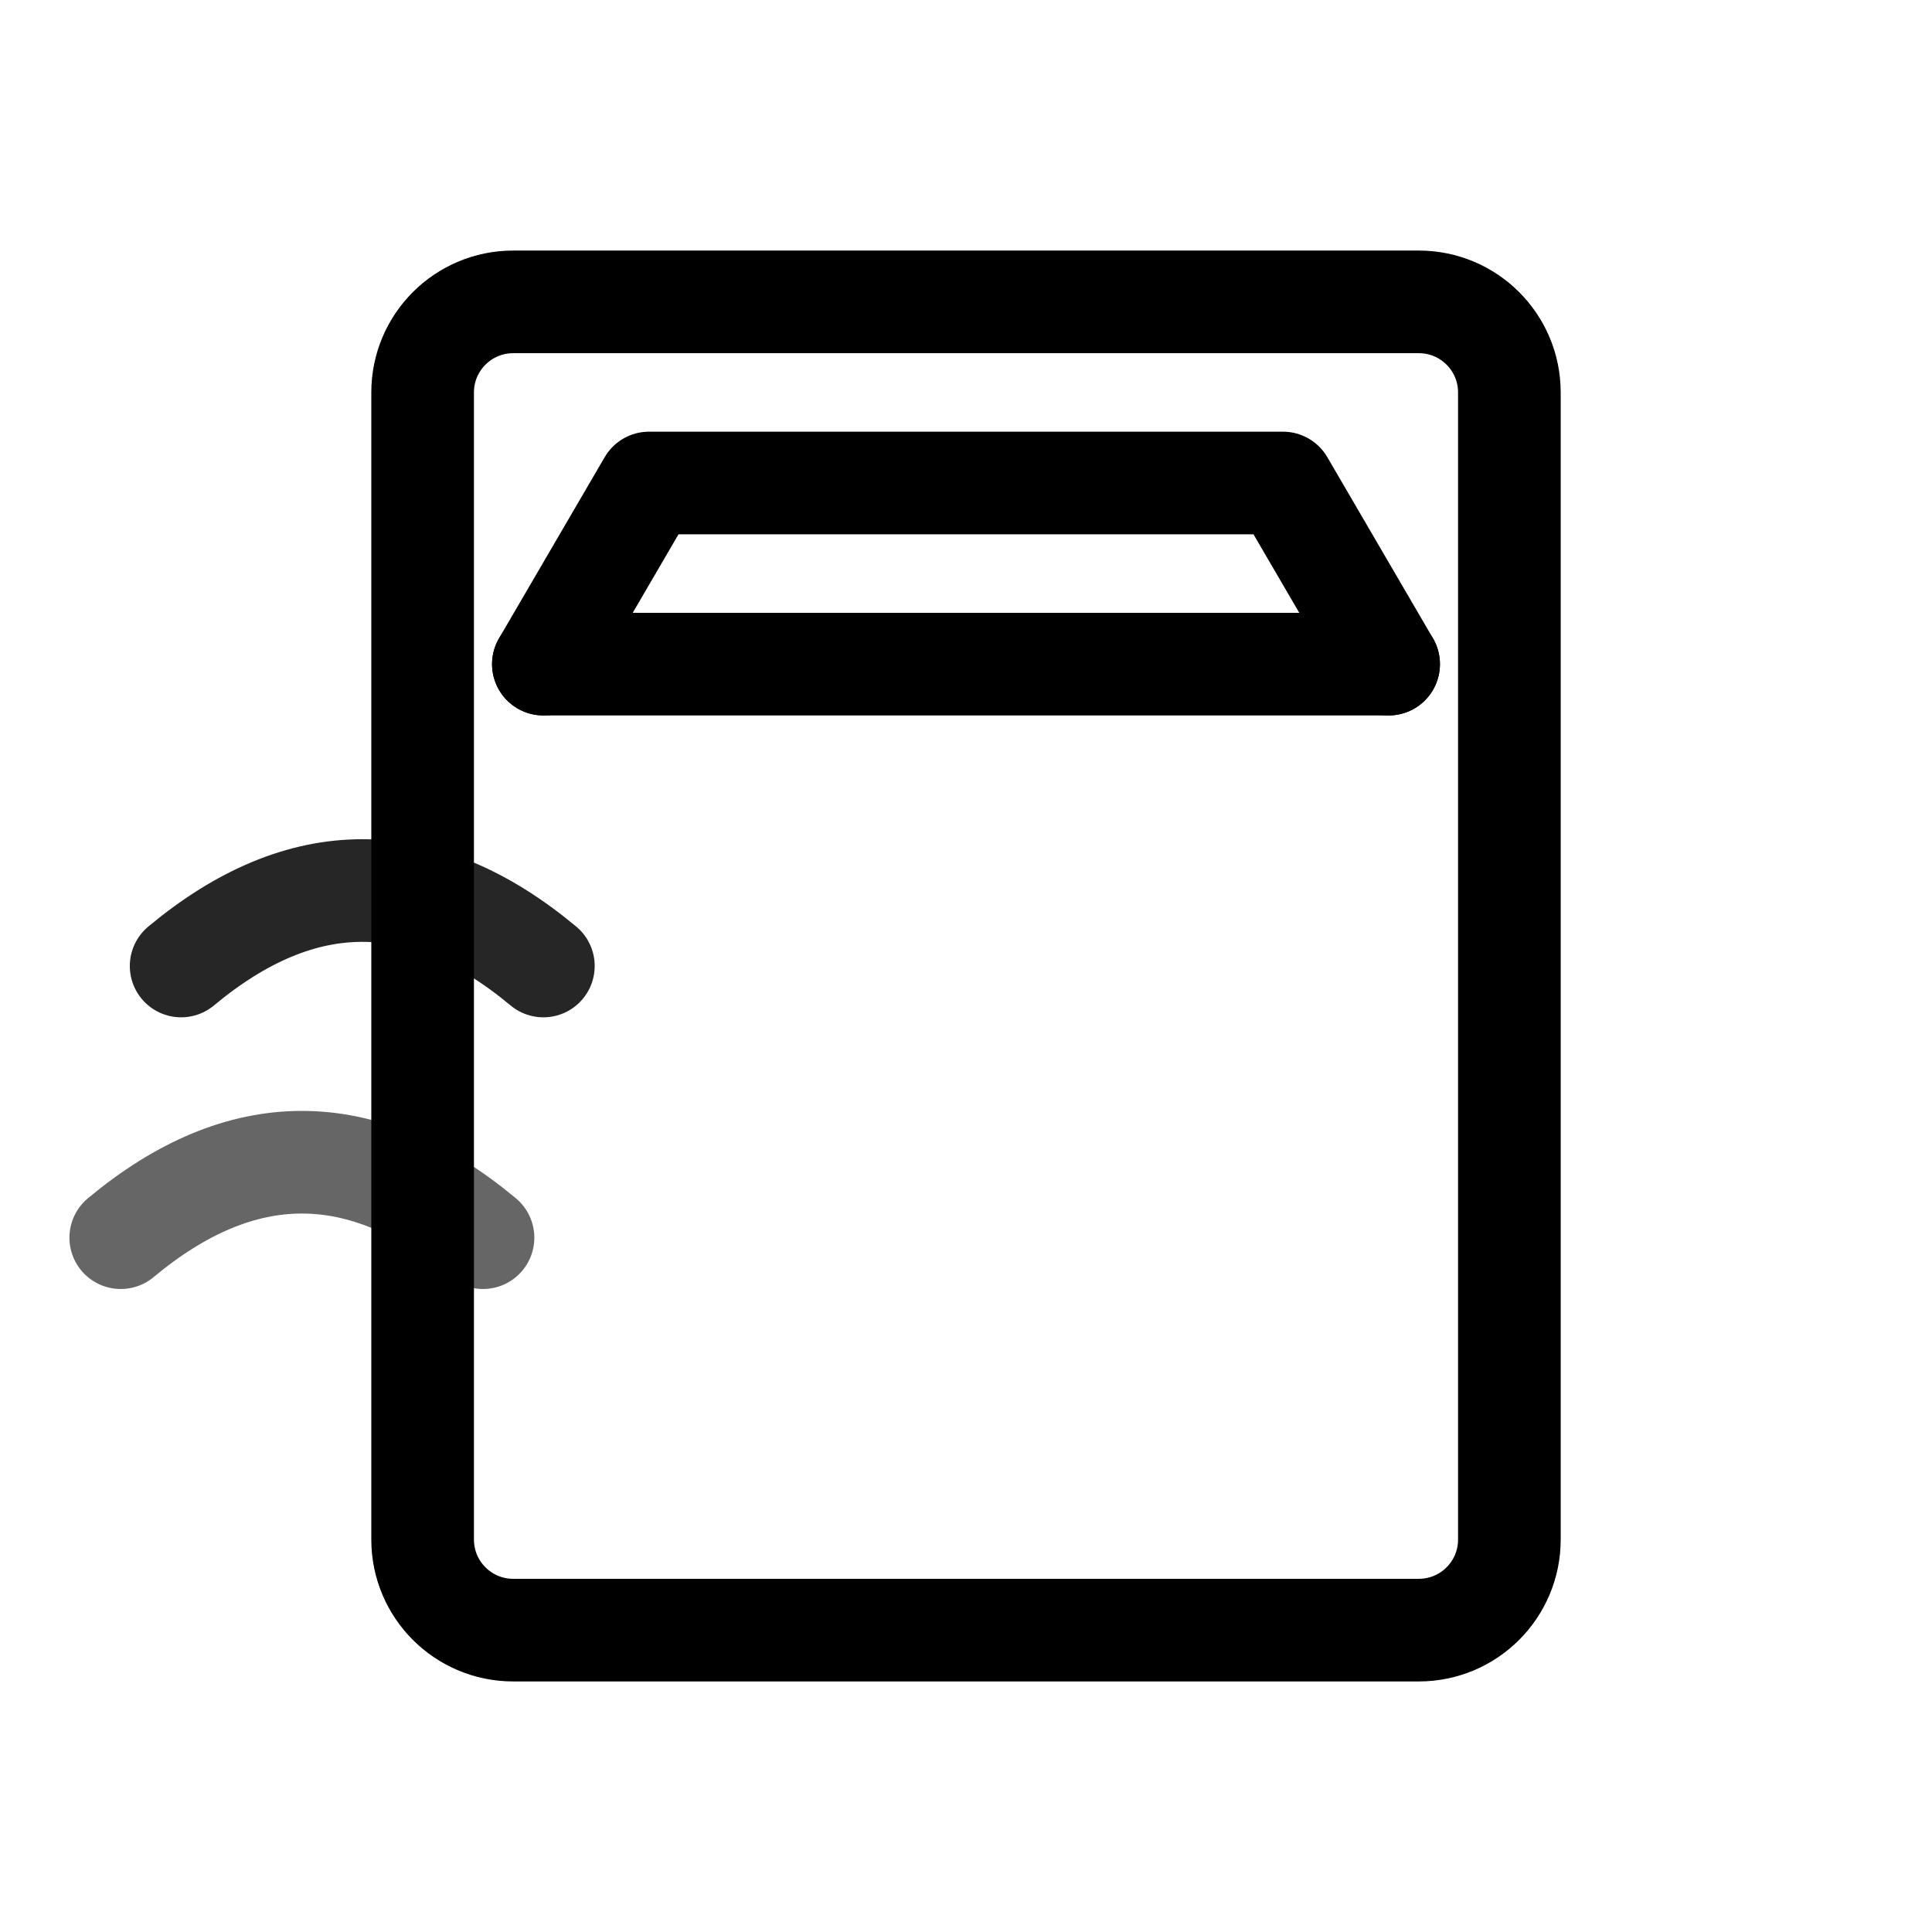
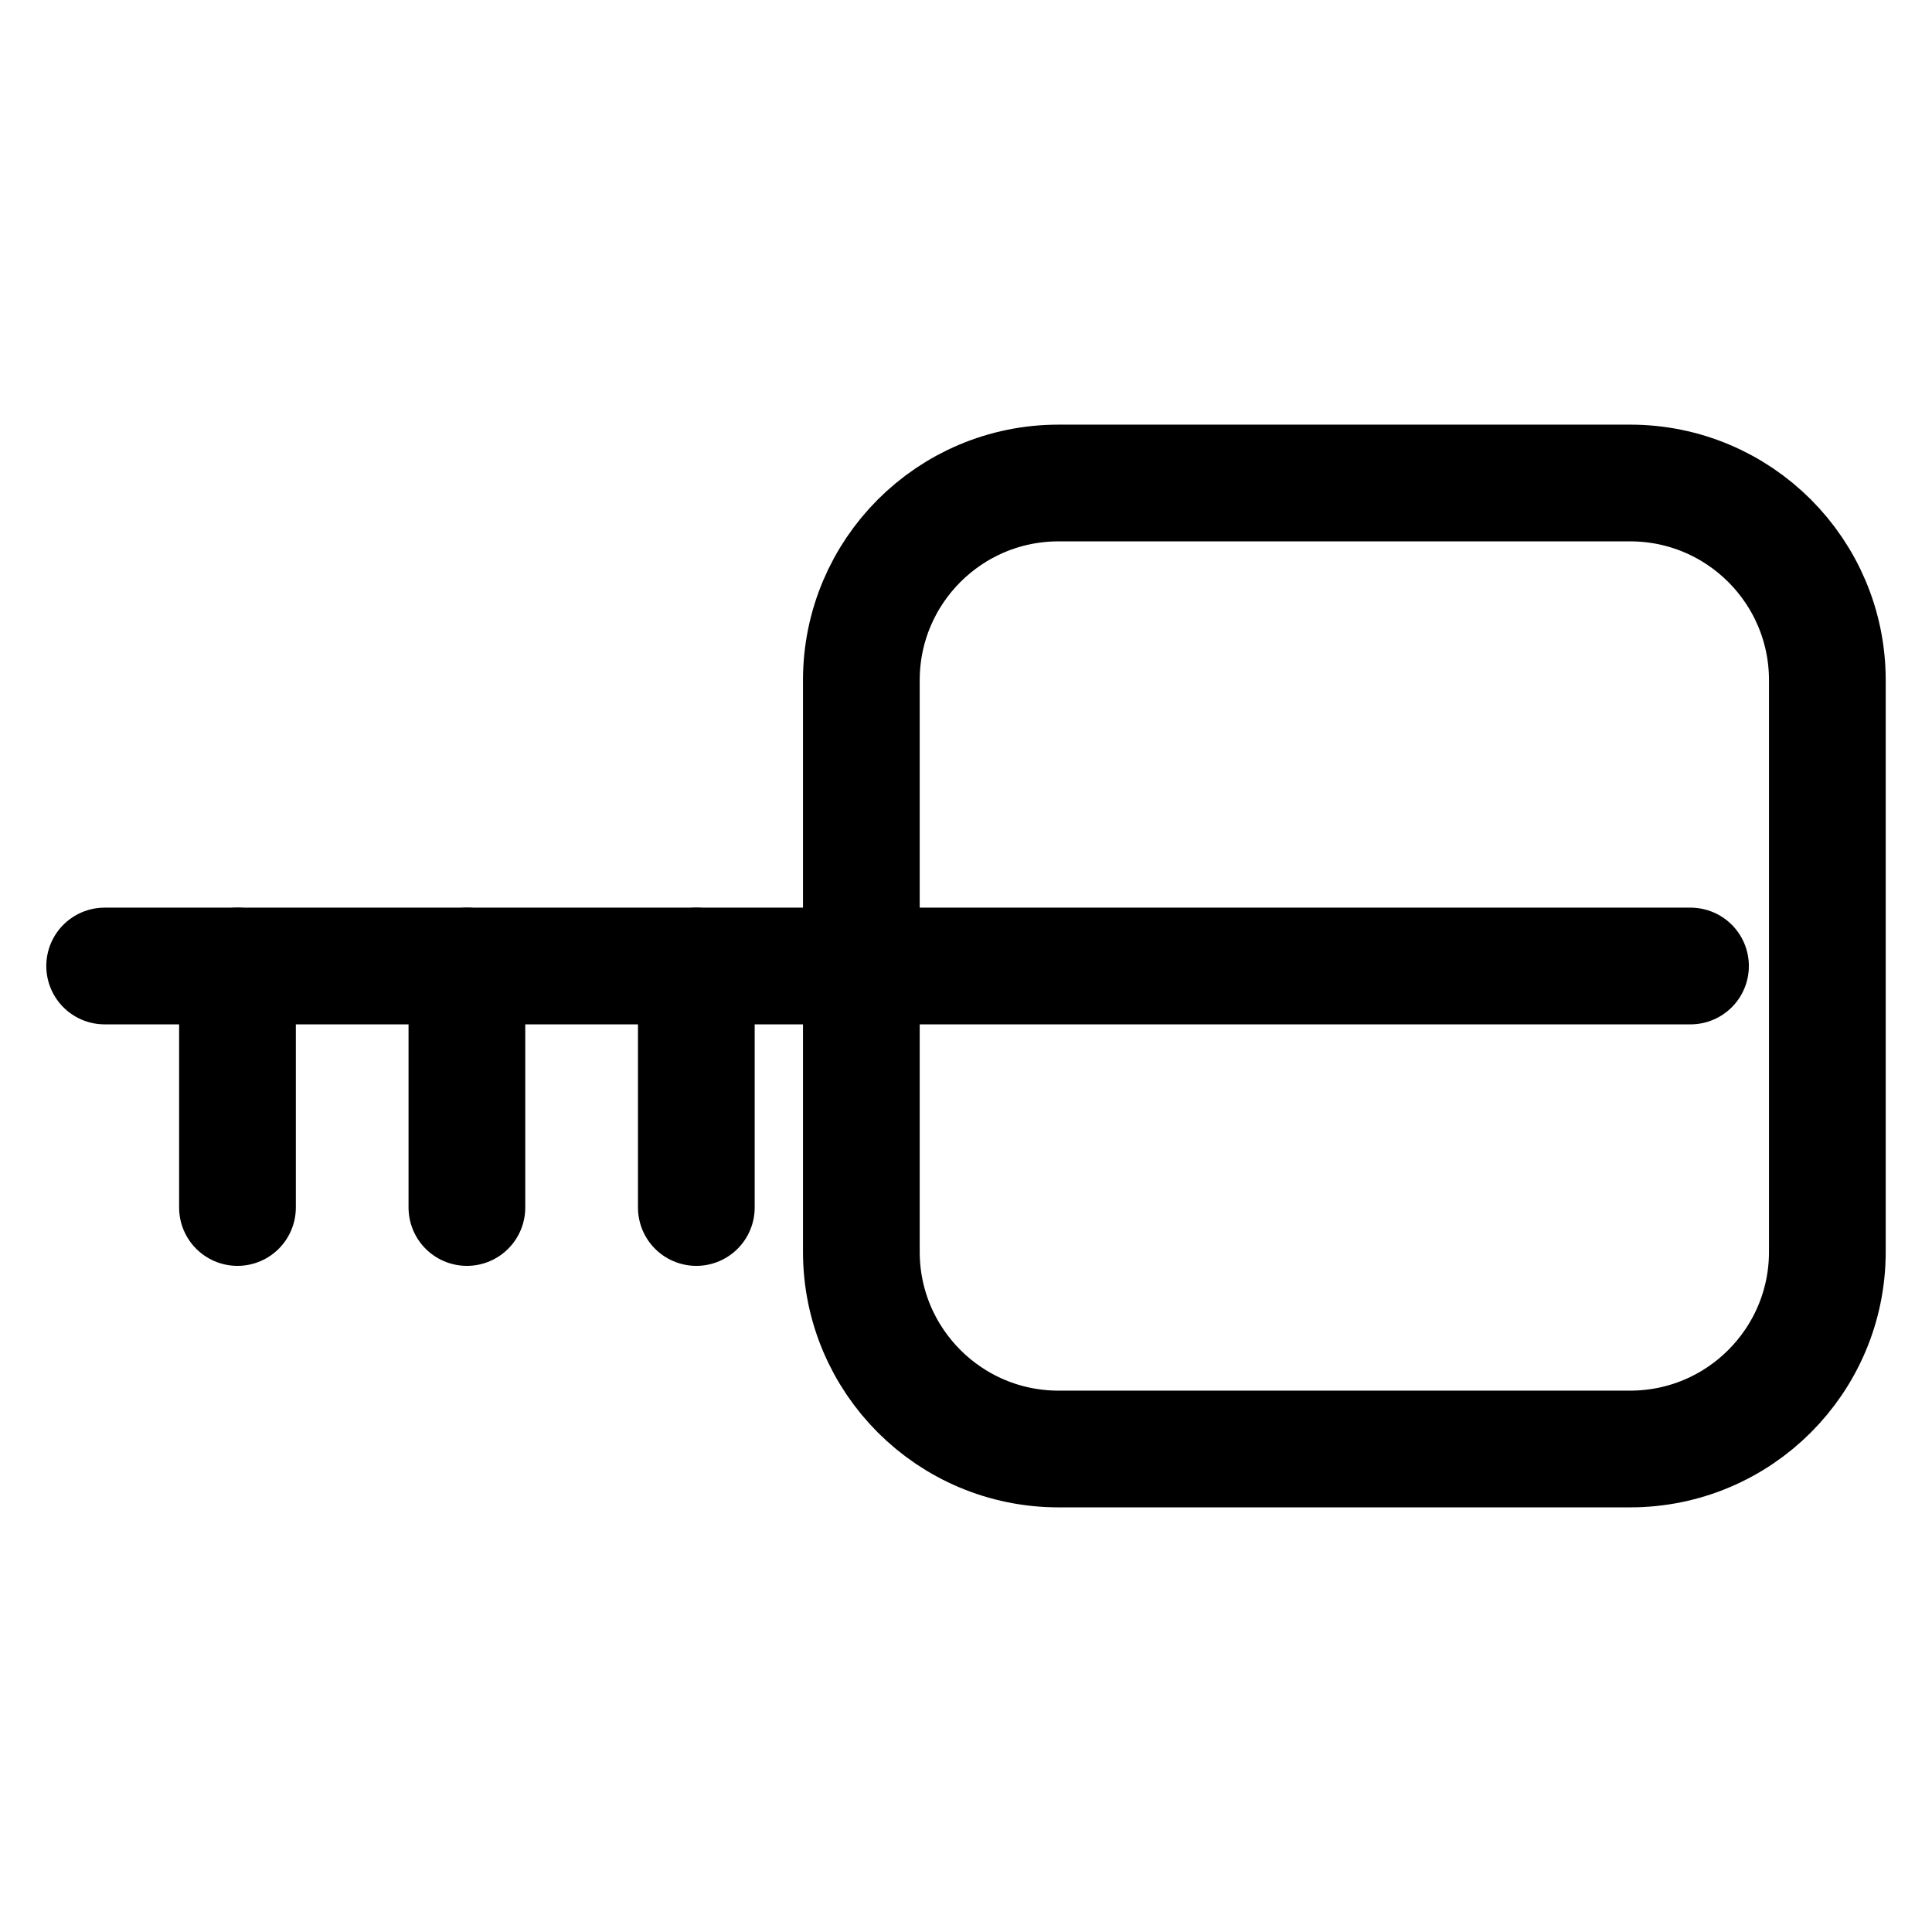
- <svg xmlns="http://www.w3.org/2000/svg" viewBox="0 0 64 64" width="64" height="64">
-   <g fill="none" stroke="#000" stroke-width="3.4" stroke-linecap="round" stroke-linejoin="round">
-     <rect x="14" y="10" width="36" height="44" rx="3" />
-     <path d="M18 22 h28" />
-     <path d="M18 22 l3.5 -6 h21 l3.5 6" />
-     <path d="M6 32 q6 -5 12 0" opacity="0.85" />
-     <path d="M4 41 q6 -5 12 0" opacity="0.6" />
+ <svg xmlns="http://www.w3.org/2000/svg" viewBox="0 0 960 960" width="960" height="960">
+   <g fill="none" stroke="#000" stroke-width="58" stroke-linecap="round" stroke-linejoin="round">
+     <path d="M52 480 H840" />
+     <path d="M118 480 V600" />
+     <path d="M232 480 V600" />
+     <path d="M346 480 V600" />
+     <rect x="428" y="240" width="480" height="480" rx="98" />
  </g>
</svg>
